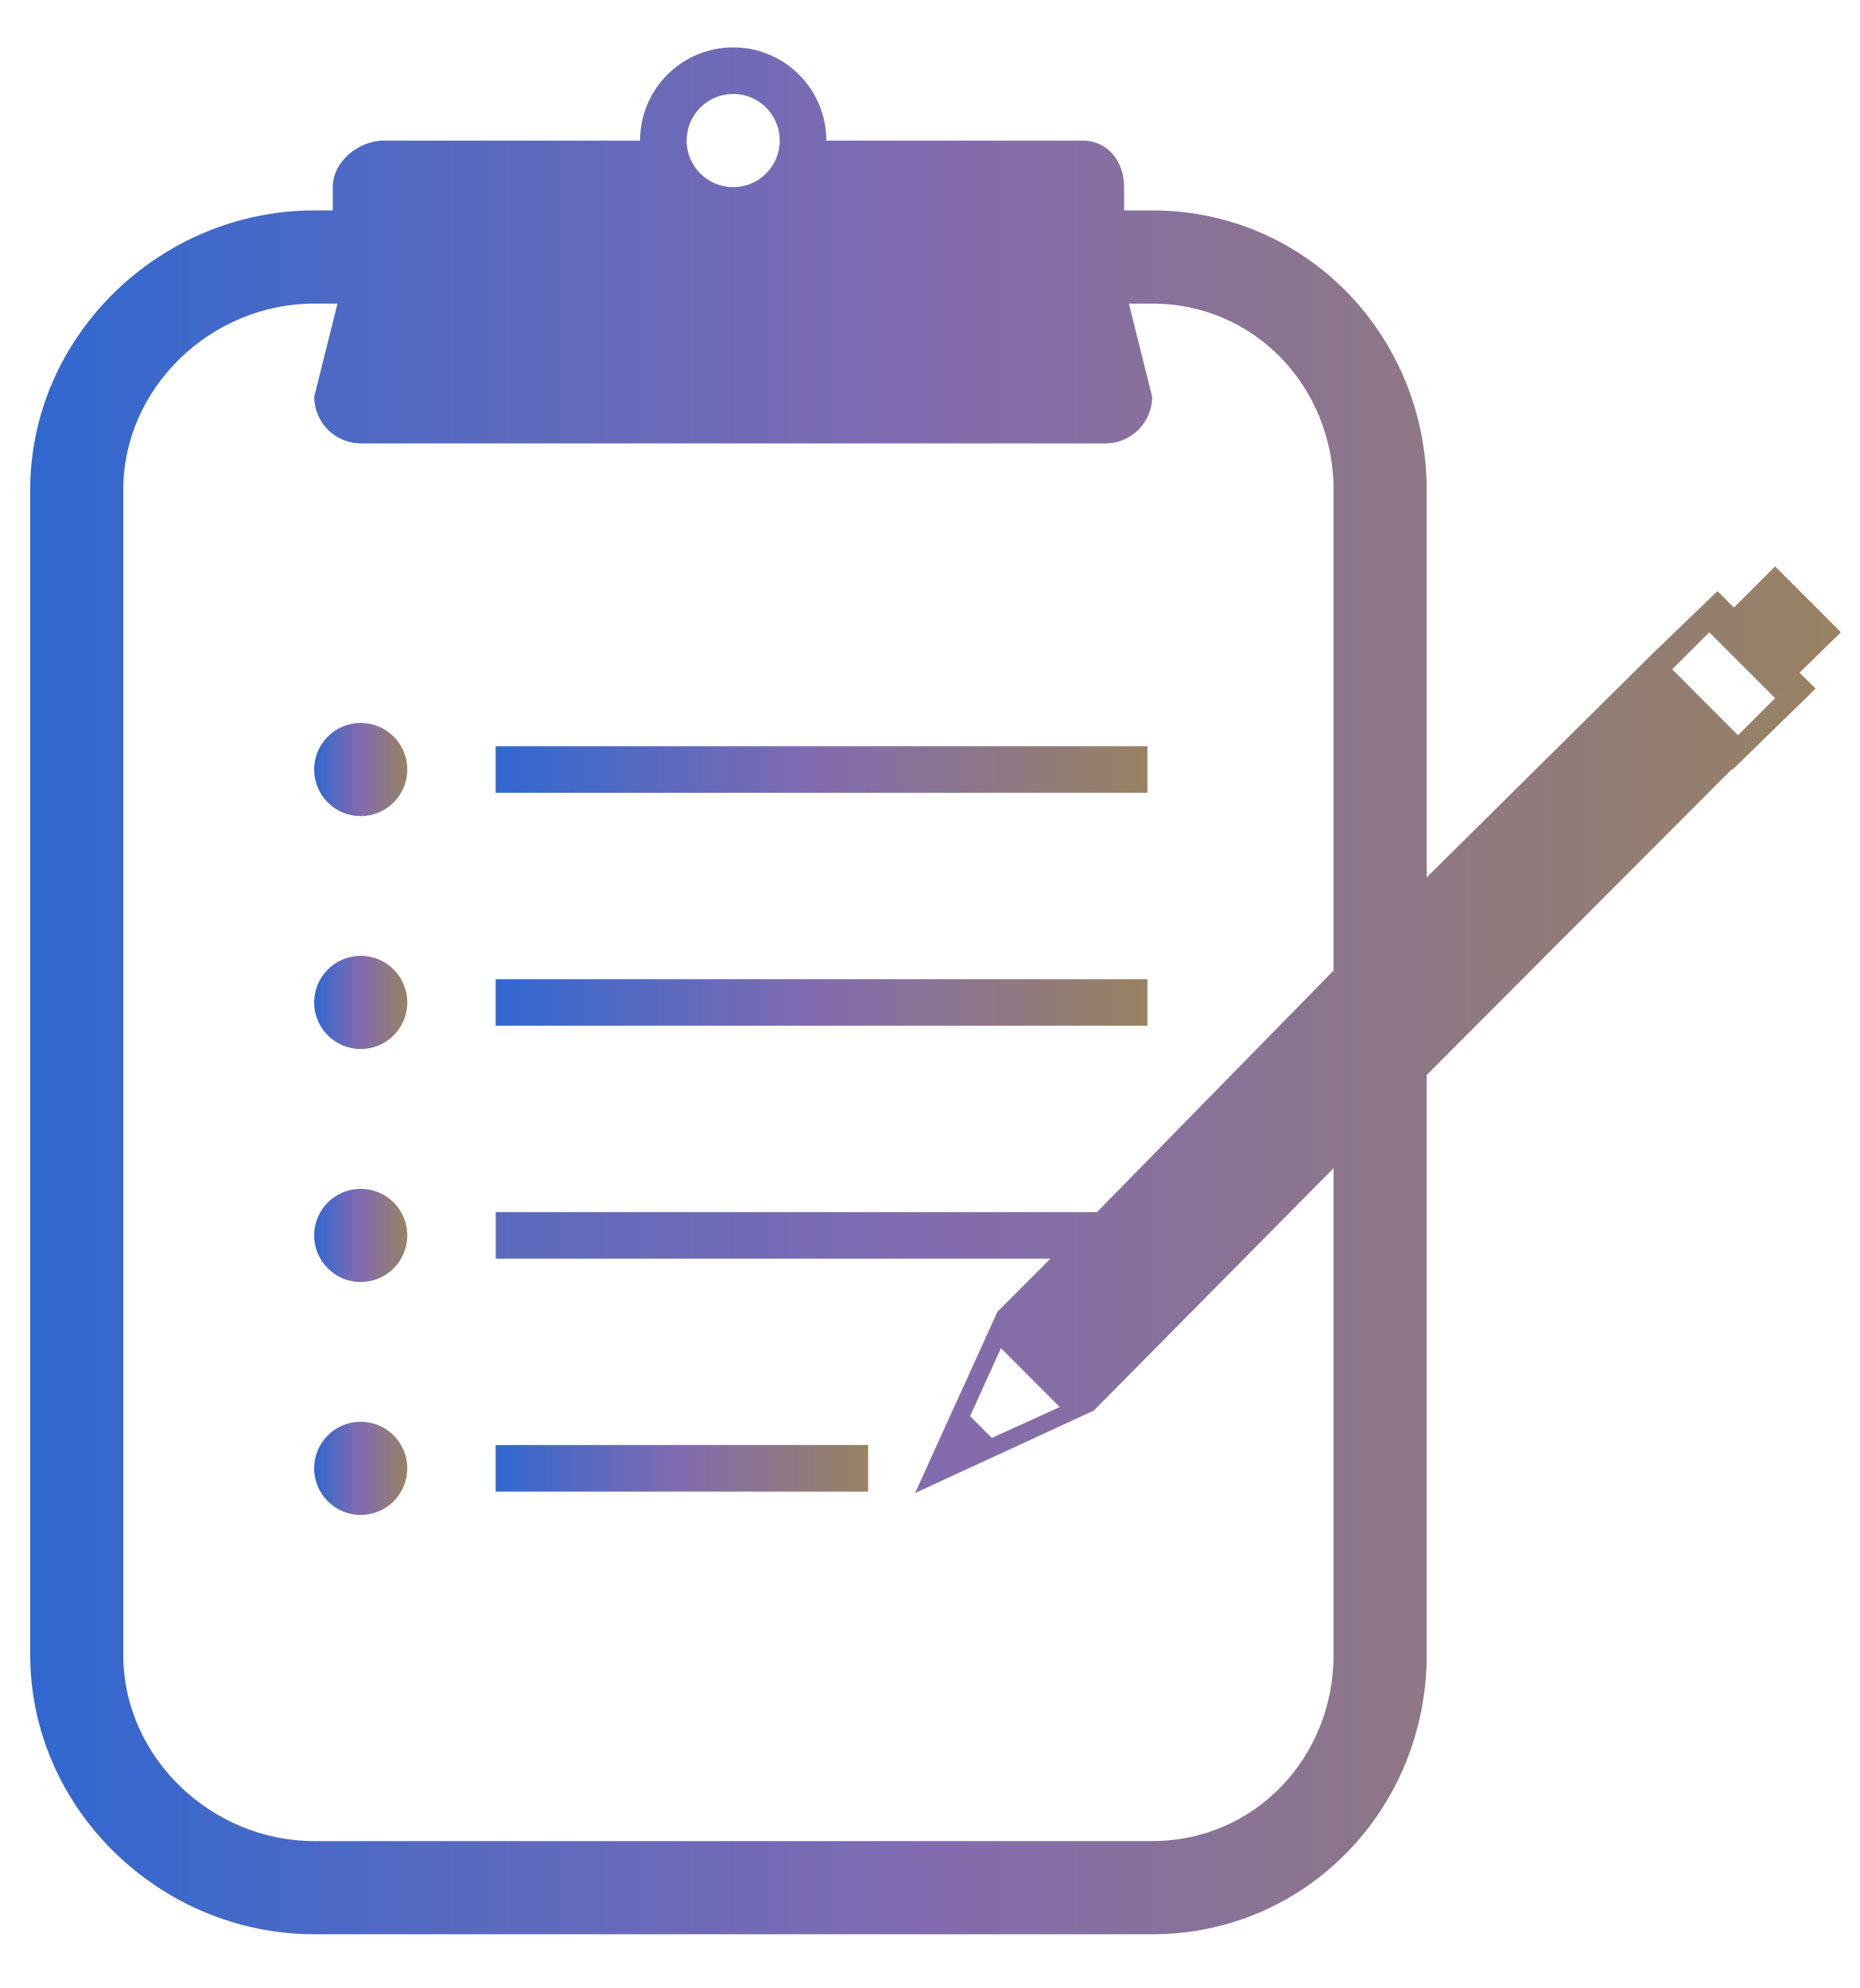
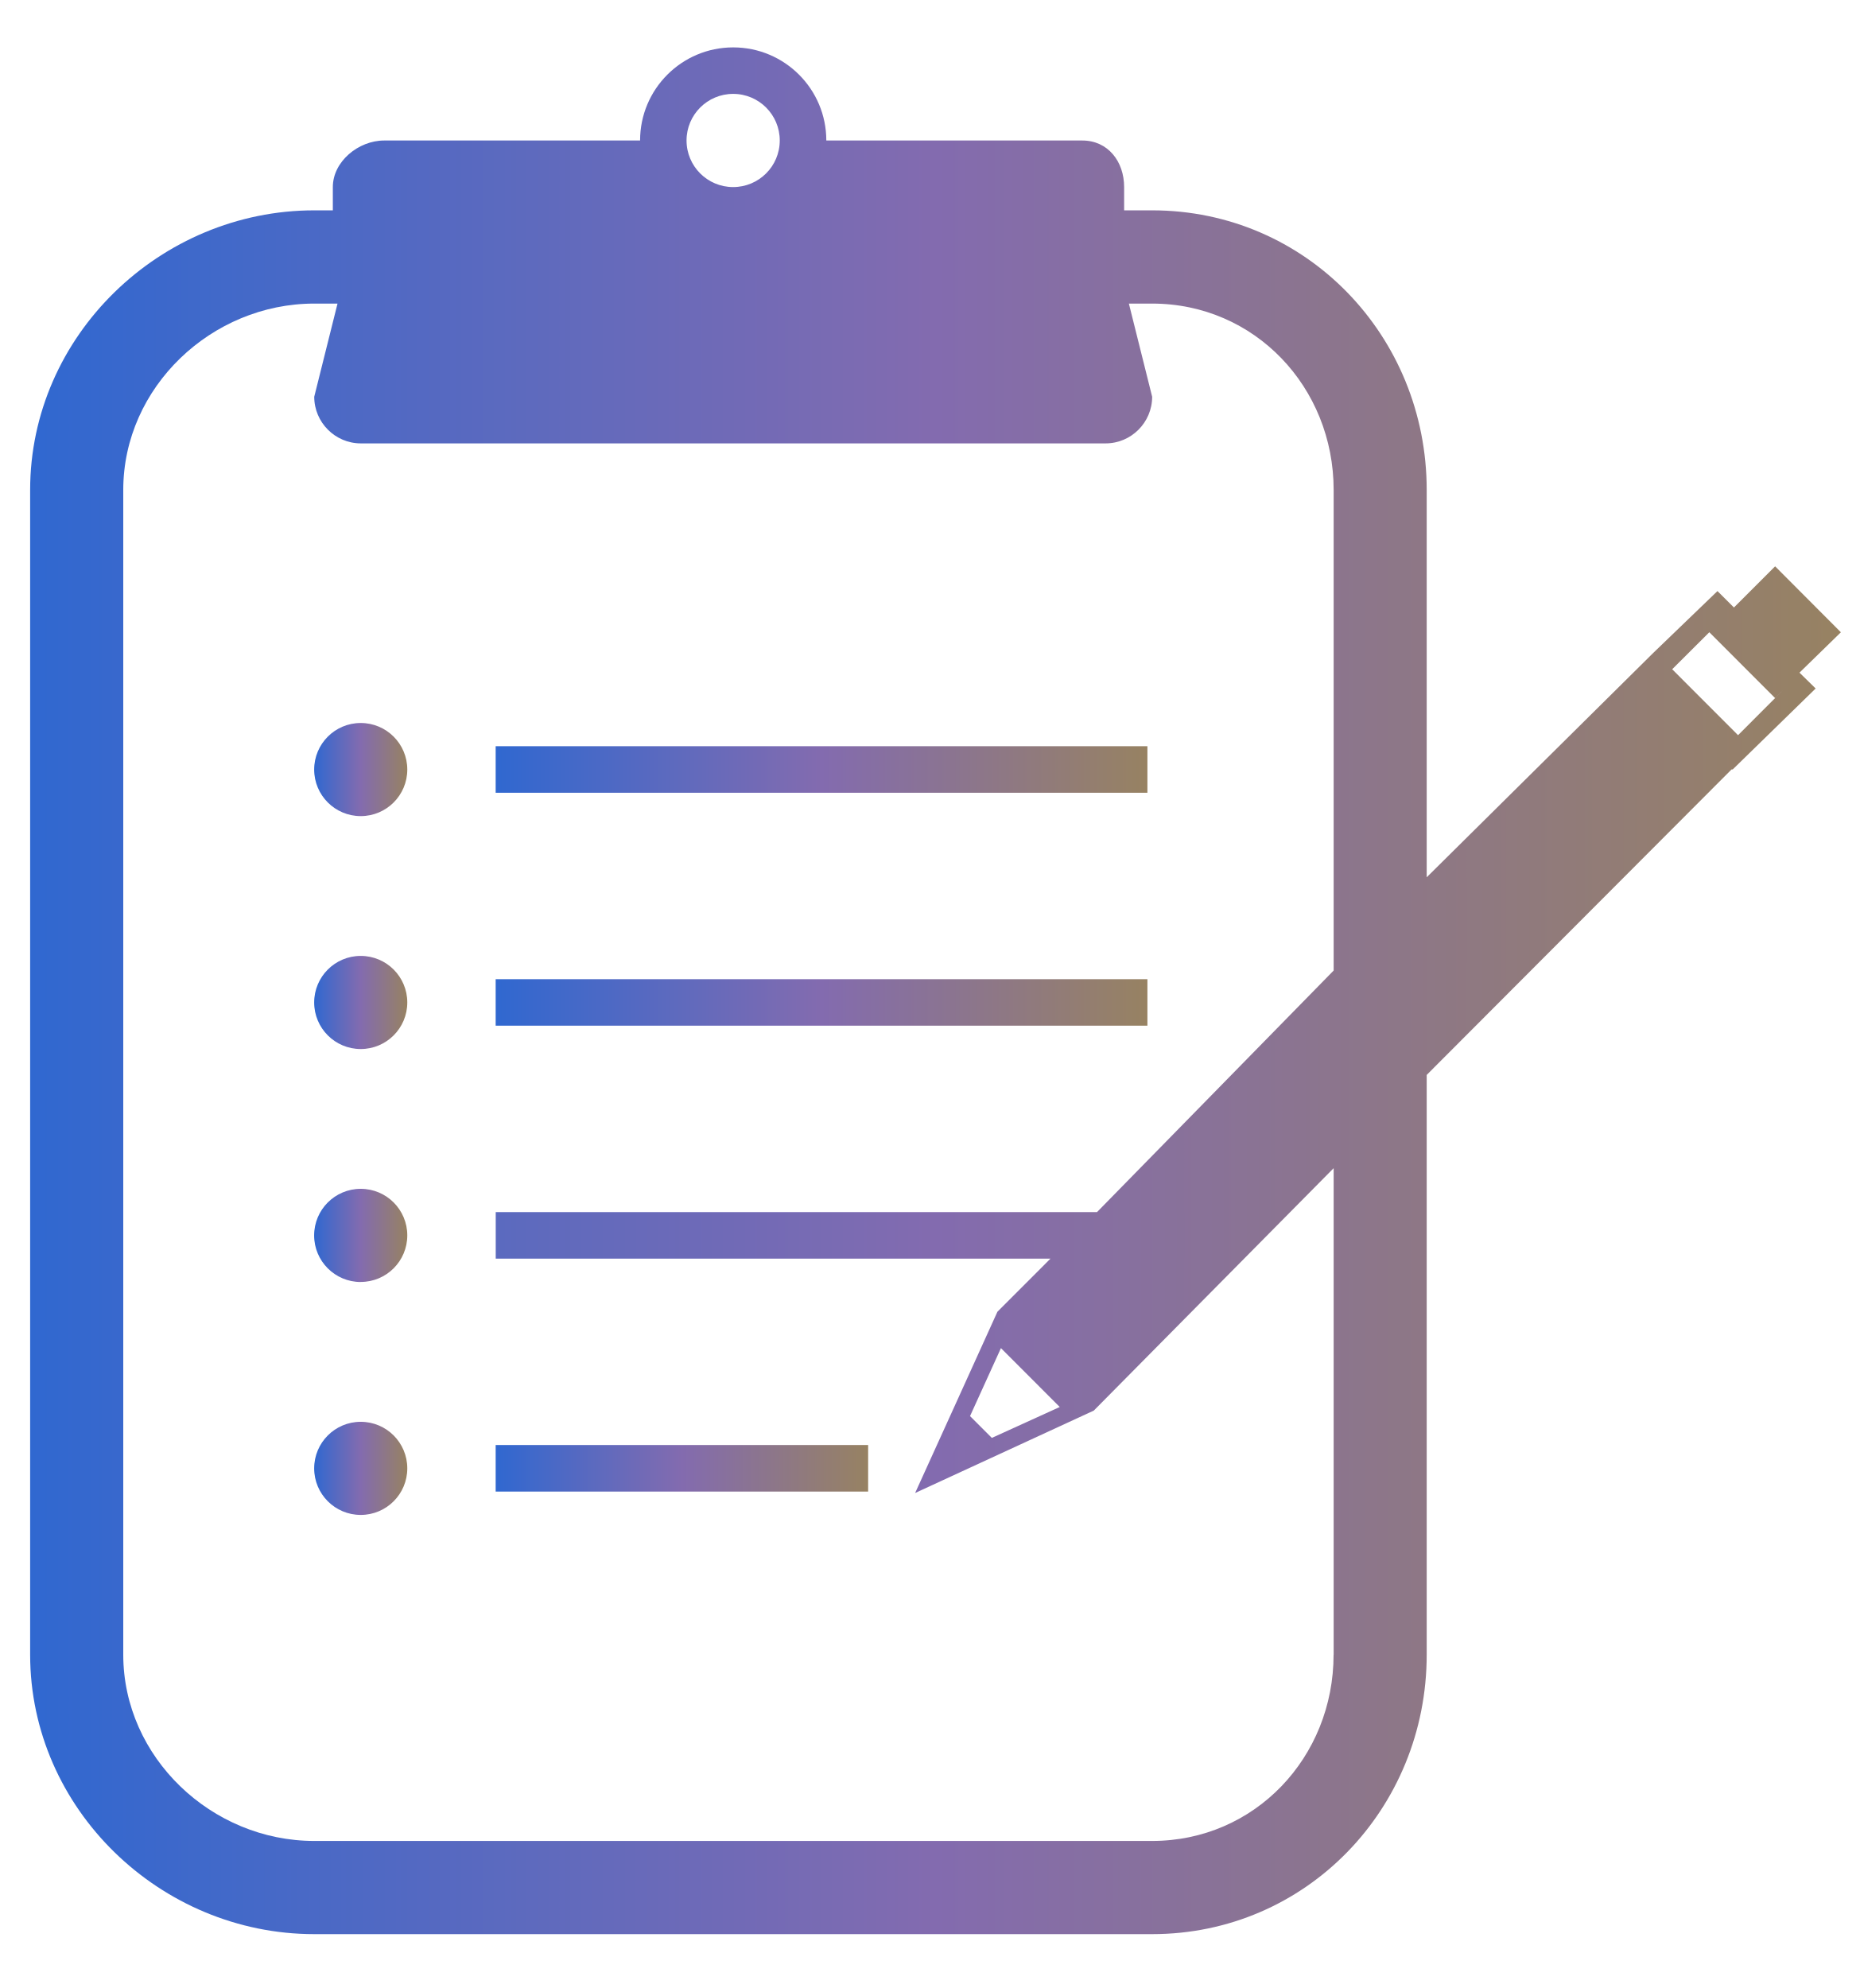
- <svg xmlns="http://www.w3.org/2000/svg" width="29" height="31" viewBox="0 0 29 31" fill="none">
-   <path d="M17.892 11.636H7.729V12.362H17.892V11.636Z" fill="url(#paint0_linear_104_2287)" />
-   <path d="M5.625 12.726C6.026 12.726 6.351 12.401 6.351 11.999C6.351 11.598 6.026 11.273 5.625 11.273C5.224 11.273 4.899 11.598 4.899 11.999C4.899 12.401 5.224 12.726 5.625 12.726Z" fill="url(#paint1_linear_104_2287)" />
-   <path d="M17.892 15.269H7.729V15.994H17.892V15.269Z" fill="url(#paint2_linear_104_2287)" />
-   <path d="M5.625 16.358C6.026 16.358 6.351 16.033 6.351 15.632C6.351 15.23 6.026 14.905 5.625 14.905C5.224 14.905 4.899 15.23 4.899 15.632C4.899 16.033 5.224 16.358 5.625 16.358Z" fill="url(#paint3_linear_104_2287)" />
-   <path d="M5.625 19.991C6.026 19.991 6.351 19.665 6.351 19.264C6.351 18.863 6.026 18.538 5.625 18.538C5.224 18.538 4.899 18.863 4.899 19.264C4.899 19.665 5.224 19.991 5.625 19.991Z" fill="url(#paint4_linear_104_2287)" />
-   <path d="M13.537 22.533H7.729V23.259H13.537V22.533Z" fill="url(#paint5_linear_104_2287)" />
-   <path d="M5.625 23.623C6.026 23.623 6.351 23.298 6.351 22.897C6.351 22.495 6.026 22.17 5.625 22.17C5.224 22.17 4.899 22.495 4.899 22.897C4.899 23.298 5.224 23.623 5.625 23.623Z" fill="url(#paint6_linear_104_2287)" />
-   <path d="M28.706 9.859L27.68 8.832L27.038 9.474L26.781 9.218L25.781 10.181L22.247 13.681V7.64C22.247 5.237 20.367 3.281 17.966 3.281H17.529V2.918C17.529 2.519 17.276 2.192 16.877 2.192H12.885C12.885 1.389 12.235 0.739 11.433 0.739C10.631 0.739 9.981 1.389 9.981 2.192H5.989C5.59 2.192 5.189 2.519 5.189 2.918V3.281H4.9C2.498 3.281 0.471 5.237 0.471 7.64V25.803C0.471 28.206 2.498 30.162 4.9 30.162H17.966C20.367 30.162 22.247 28.206 22.247 25.803V16.763L27.001 11.999H27.019L28.312 10.737L28.06 10.49L28.706 9.859ZM11.433 1.465C11.834 1.465 12.159 1.791 12.159 2.192C12.159 2.593 11.834 2.918 11.433 2.918C11.032 2.918 10.707 2.593 10.707 2.192C10.707 1.791 11.032 1.465 11.433 1.465ZM20.795 25.803C20.795 27.405 19.567 28.709 17.966 28.709H4.9C3.299 28.709 1.922 27.405 1.922 25.803V7.64C1.922 6.038 3.299 4.734 4.9 4.734H5.263L4.9 6.187C4.9 6.587 5.227 6.914 5.626 6.914H17.24C17.639 6.914 17.966 6.587 17.966 6.187L17.603 4.734H17.966C19.567 4.734 20.795 6.038 20.795 7.64V15.134L17.106 18.901H7.73V19.627H16.38L15.553 20.455L14.912 21.868H14.911L14.27 23.281L17.056 21.996L20.795 18.216V25.803ZM16.525 21.941L15.466 22.423L15.127 22.083L15.608 21.023L16.451 21.867L16.525 21.941ZM27.102 11.465L26.075 10.437L26.727 9.786L26.653 9.859L27.679 10.886L27.808 10.758L27.808 10.758L27.102 11.465Z" fill="url(#paint7_linear_104_2287)" />
+ <svg xmlns="http://www.w3.org/2000/svg" width="29" height="31" fill="none">
+   <path d="M17.892 11.636H7.729v.726h10.163v-.726Z" fill="url(#a)" />
+   <path d="M5.625 12.726a.726.726 0 1 0 0-1.452.726.726 0 0 0 0 1.452Z" fill="url(#b)" />
+   <path d="M17.892 15.269H7.729v.725h10.163v-.725Z" fill="url(#c)" />
+   <path d="M5.625 16.358a.726.726 0 1 0 0-1.452.726.726 0 0 0 0 1.452Z" fill="url(#d)" />
+   <path d="M5.625 19.99a.726.726 0 1 0 0-1.452.726.726 0 0 0 0 1.453Z" fill="url(#e)" />
+   <path d="M13.537 22.533H7.729v.726h5.808v-.726Z" fill="url(#f)" />
+   <path d="M5.625 23.623a.726.726 0 1 0 0-1.452.726.726 0 0 0 0 1.452Z" fill="url(#g)" />
+   <path d="M28.706 9.86 27.68 8.831l-.642.642-.257-.256-1 .963-3.534 3.5v-6.04c0-2.404-1.88-4.36-4.281-4.36h-.437v-.363c0-.4-.253-.726-.652-.726h-3.992a1.452 1.452 0 1 0-2.904 0H5.99c-.4 0-.8.327-.8.726v.363H4.9c-2.402 0-4.43 1.956-4.43 4.36v18.162c0 2.403 2.028 4.358 4.43 4.358h13.066c2.401 0 4.281-1.955 4.281-4.358v-9.04l4.754-4.764h.018l1.293-1.262-.252-.247.646-.63ZM11.433 1.464a.726.726 0 1 1-.001 1.453.726.726 0 0 1 0-1.453Zm9.362 24.338c0 1.602-1.228 2.905-2.83 2.905H4.9c-1.6 0-2.978-1.303-2.978-2.905V7.64c0-1.602 1.377-2.906 2.978-2.906h.363L4.9 6.187c0 .4.327.727.726.727H17.24c.4 0 .726-.327.726-.727l-.363-1.453h.363c1.6 0 2.83 1.304 2.83 2.906v7.494l-3.69 3.767H7.73v.726h8.65l-.827.828-.641 1.413-.642 1.413 2.786-1.285 3.74-3.78v7.587Zm-4.27-3.862-1.059.482-.34-.34.482-1.06.843.844.074.074Zm10.577-10.476-1.027-1.028.652-.65-.074.072 1.026 1.027.129-.128-.706.707Z" fill="url(#h)" />
  <defs>
-     <linearGradient id="paint0_linear_104_2287" x1="7.729" y1="11.999" x2="17.892" y2="11.999" gradientUnits="userSpaceOnUse">
+     <linearGradient id="a" x1="7.729" y1="11.999" x2="17.892" y2="11.999" gradientUnits="userSpaceOnUse">
      <stop stop-color="#3068D0" />
-       <stop offset="0.5" stop-color="#836BAF" />
+       <stop offset=".5" stop-color="#836BAF" />
      <stop offset="1" stop-color="#978262" />
    </linearGradient>
-     <linearGradient id="paint1_linear_104_2287" x1="4.899" y1="11.999" x2="6.351" y2="11.999" gradientUnits="userSpaceOnUse">
+     <linearGradient id="b" x1="4.899" y1="11.999" x2="6.351" y2="11.999" gradientUnits="userSpaceOnUse">
      <stop stop-color="#3068D0" />
-       <stop offset="0.5" stop-color="#836BAF" />
+       <stop offset=".5" stop-color="#836BAF" />
      <stop offset="1" stop-color="#978262" />
    </linearGradient>
-     <linearGradient id="paint2_linear_104_2287" x1="7.729" y1="15.632" x2="17.892" y2="15.632" gradientUnits="userSpaceOnUse">
+     <linearGradient id="c" x1="7.729" y1="15.632" x2="17.892" y2="15.632" gradientUnits="userSpaceOnUse">
      <stop stop-color="#3068D0" />
-       <stop offset="0.5" stop-color="#836BAF" />
+       <stop offset=".5" stop-color="#836BAF" />
      <stop offset="1" stop-color="#978262" />
    </linearGradient>
-     <linearGradient id="paint3_linear_104_2287" x1="4.899" y1="15.632" x2="6.351" y2="15.632" gradientUnits="userSpaceOnUse">
+     <linearGradient id="d" x1="4.899" y1="15.632" x2="6.351" y2="15.632" gradientUnits="userSpaceOnUse">
      <stop stop-color="#3068D0" />
-       <stop offset="0.5" stop-color="#836BAF" />
+       <stop offset=".5" stop-color="#836BAF" />
      <stop offset="1" stop-color="#978262" />
    </linearGradient>
-     <linearGradient id="paint4_linear_104_2287" x1="4.899" y1="19.264" x2="6.351" y2="19.264" gradientUnits="userSpaceOnUse">
+     <linearGradient id="e" x1="4.899" y1="19.264" x2="6.351" y2="19.264" gradientUnits="userSpaceOnUse">
      <stop stop-color="#3068D0" />
-       <stop offset="0.5" stop-color="#836BAF" />
+       <stop offset=".5" stop-color="#836BAF" />
      <stop offset="1" stop-color="#978262" />
    </linearGradient>
-     <linearGradient id="paint5_linear_104_2287" x1="7.729" y1="22.896" x2="13.537" y2="22.896" gradientUnits="userSpaceOnUse">
+     <linearGradient id="f" x1="7.729" y1="22.896" x2="13.537" y2="22.896" gradientUnits="userSpaceOnUse">
      <stop stop-color="#3068D0" />
-       <stop offset="0.5" stop-color="#836BAF" />
+       <stop offset=".5" stop-color="#836BAF" />
      <stop offset="1" stop-color="#978262" />
    </linearGradient>
-     <linearGradient id="paint6_linear_104_2287" x1="4.899" y1="22.897" x2="6.351" y2="22.897" gradientUnits="userSpaceOnUse">
+     <linearGradient id="g" x1="4.899" y1="22.897" x2="6.351" y2="22.897" gradientUnits="userSpaceOnUse">
      <stop stop-color="#3068D0" />
-       <stop offset="0.5" stop-color="#836BAF" />
+       <stop offset=".5" stop-color="#836BAF" />
      <stop offset="1" stop-color="#978262" />
    </linearGradient>
-     <linearGradient id="paint7_linear_104_2287" x1="0.471" y1="15.45" x2="28.706" y2="15.45" gradientUnits="userSpaceOnUse">
+     <linearGradient id="h" x1=".471" y1="15.45" x2="28.706" y2="15.45" gradientUnits="userSpaceOnUse">
      <stop stop-color="#3068D0" />
-       <stop offset="0.5" stop-color="#836BAF" />
+       <stop offset=".5" stop-color="#836BAF" />
      <stop offset="1" stop-color="#978262" />
    </linearGradient>
  </defs>
</svg>
